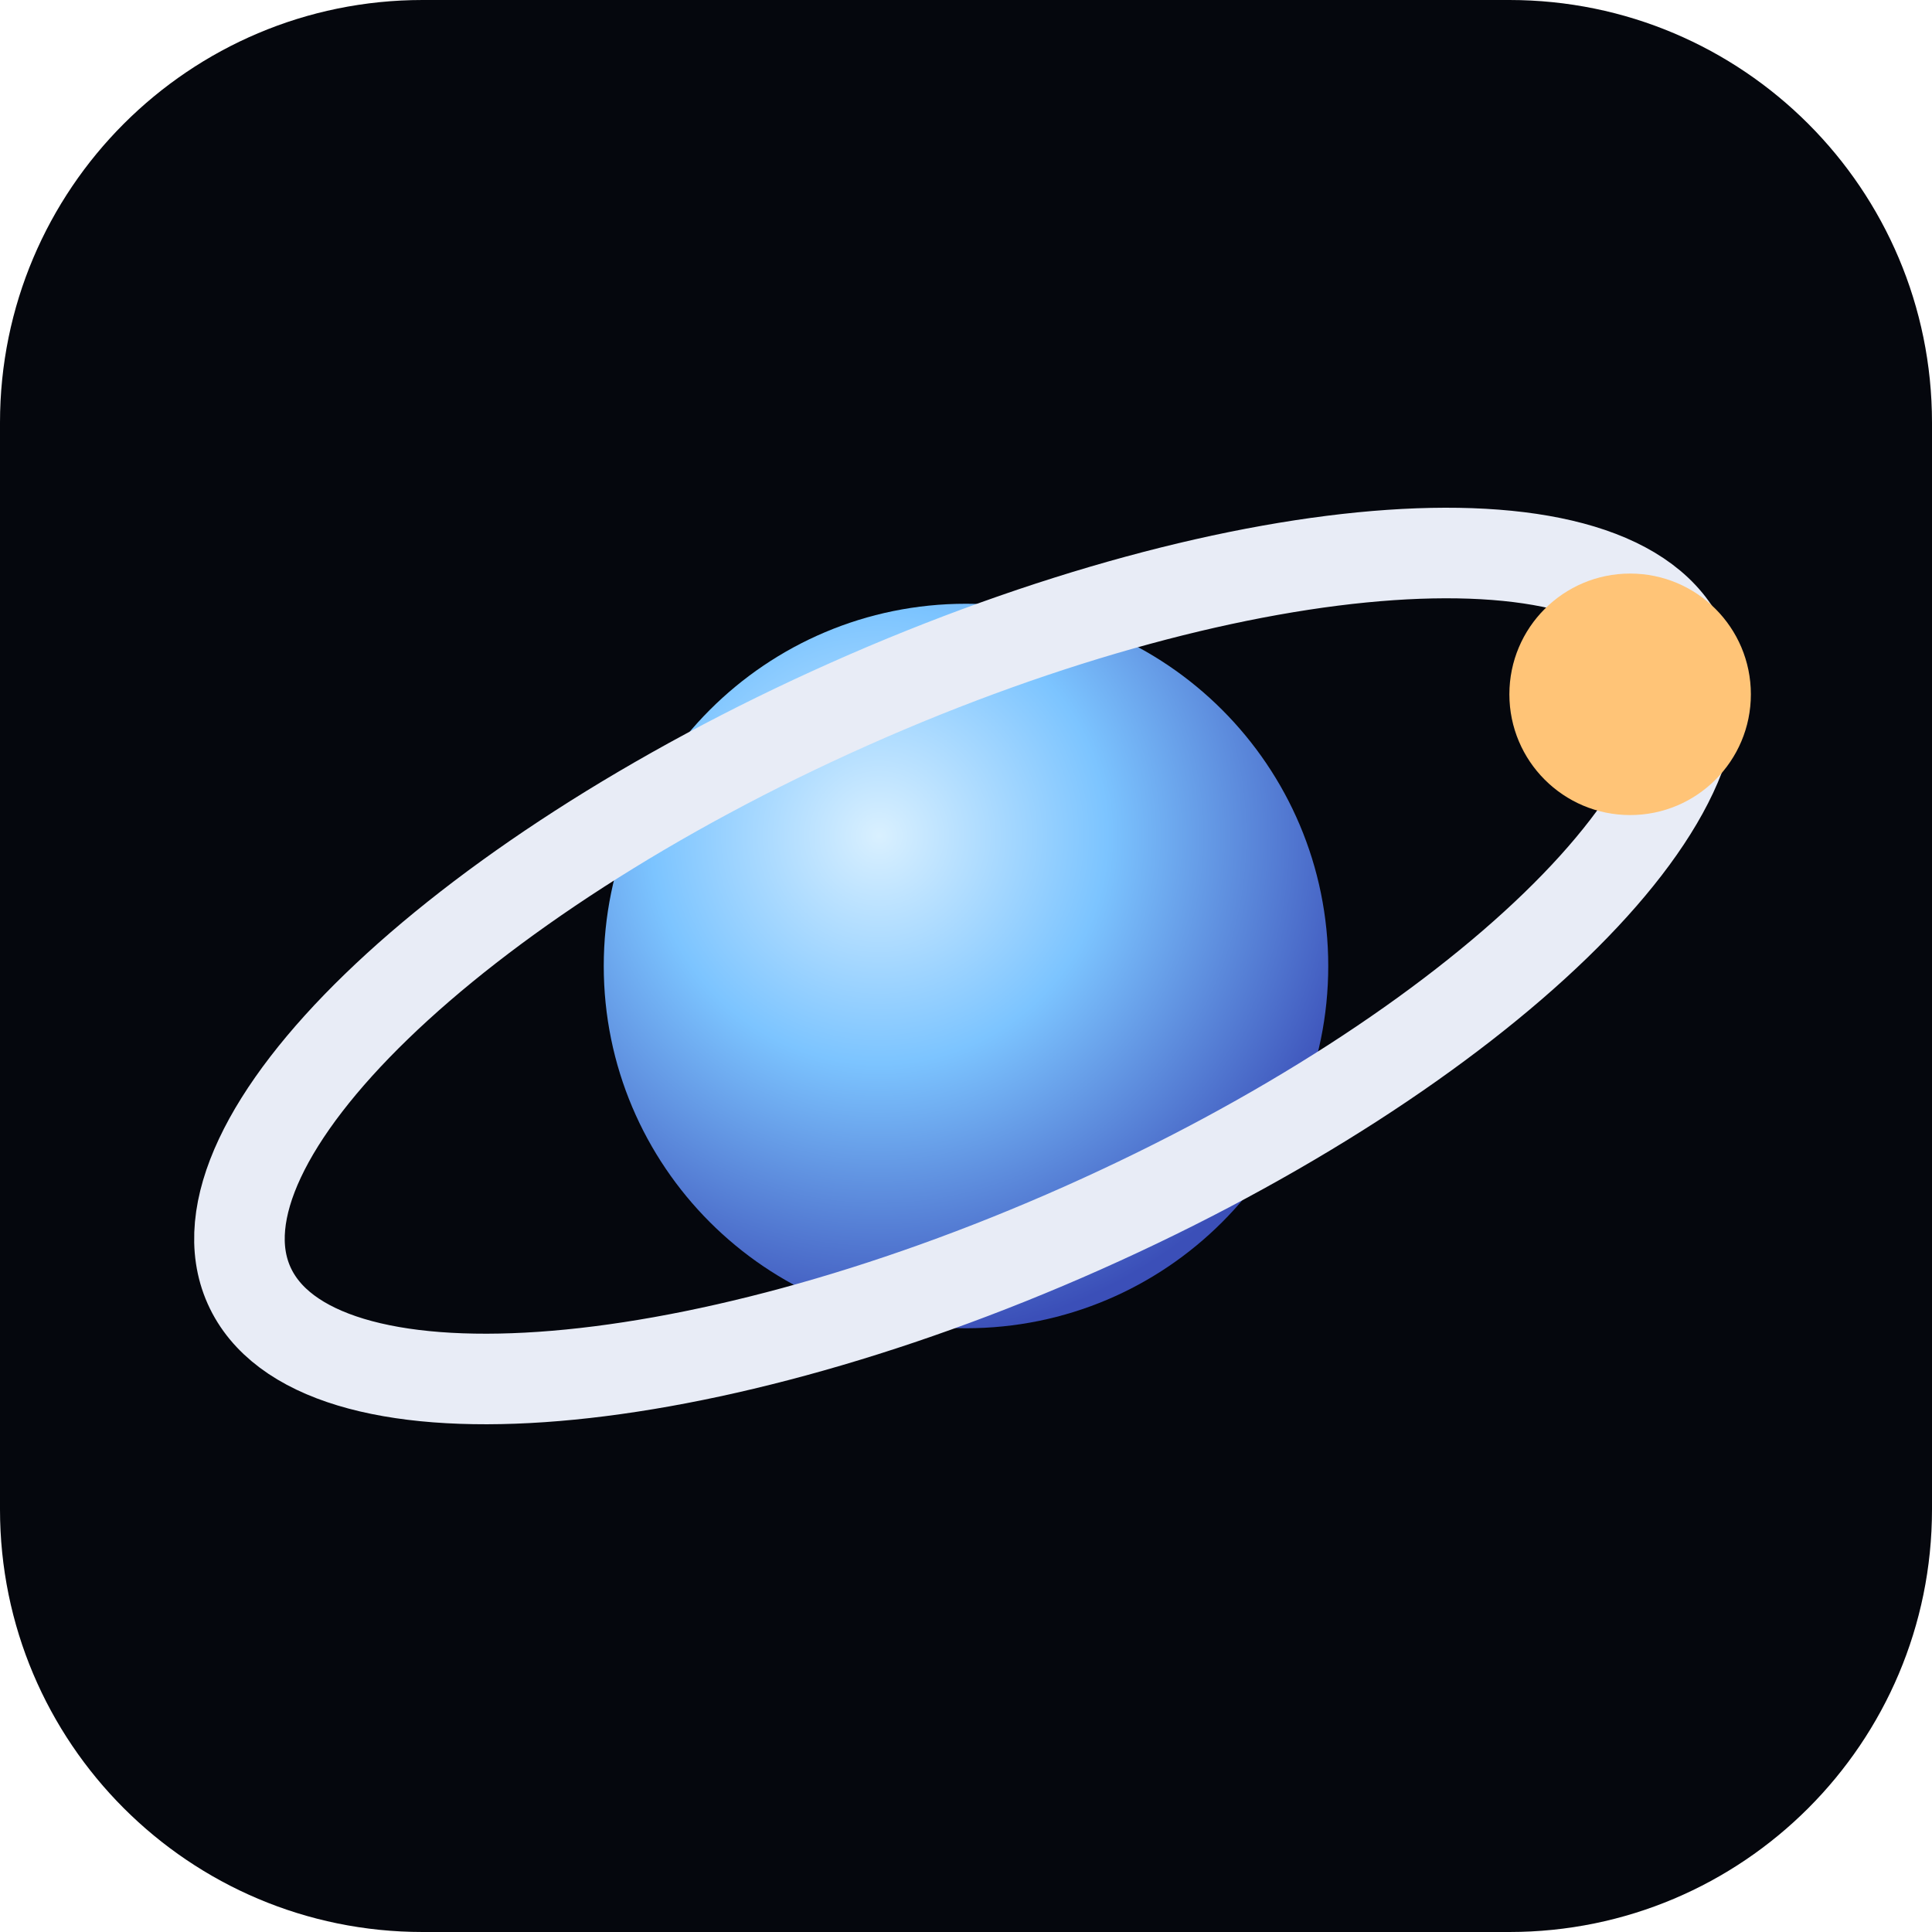
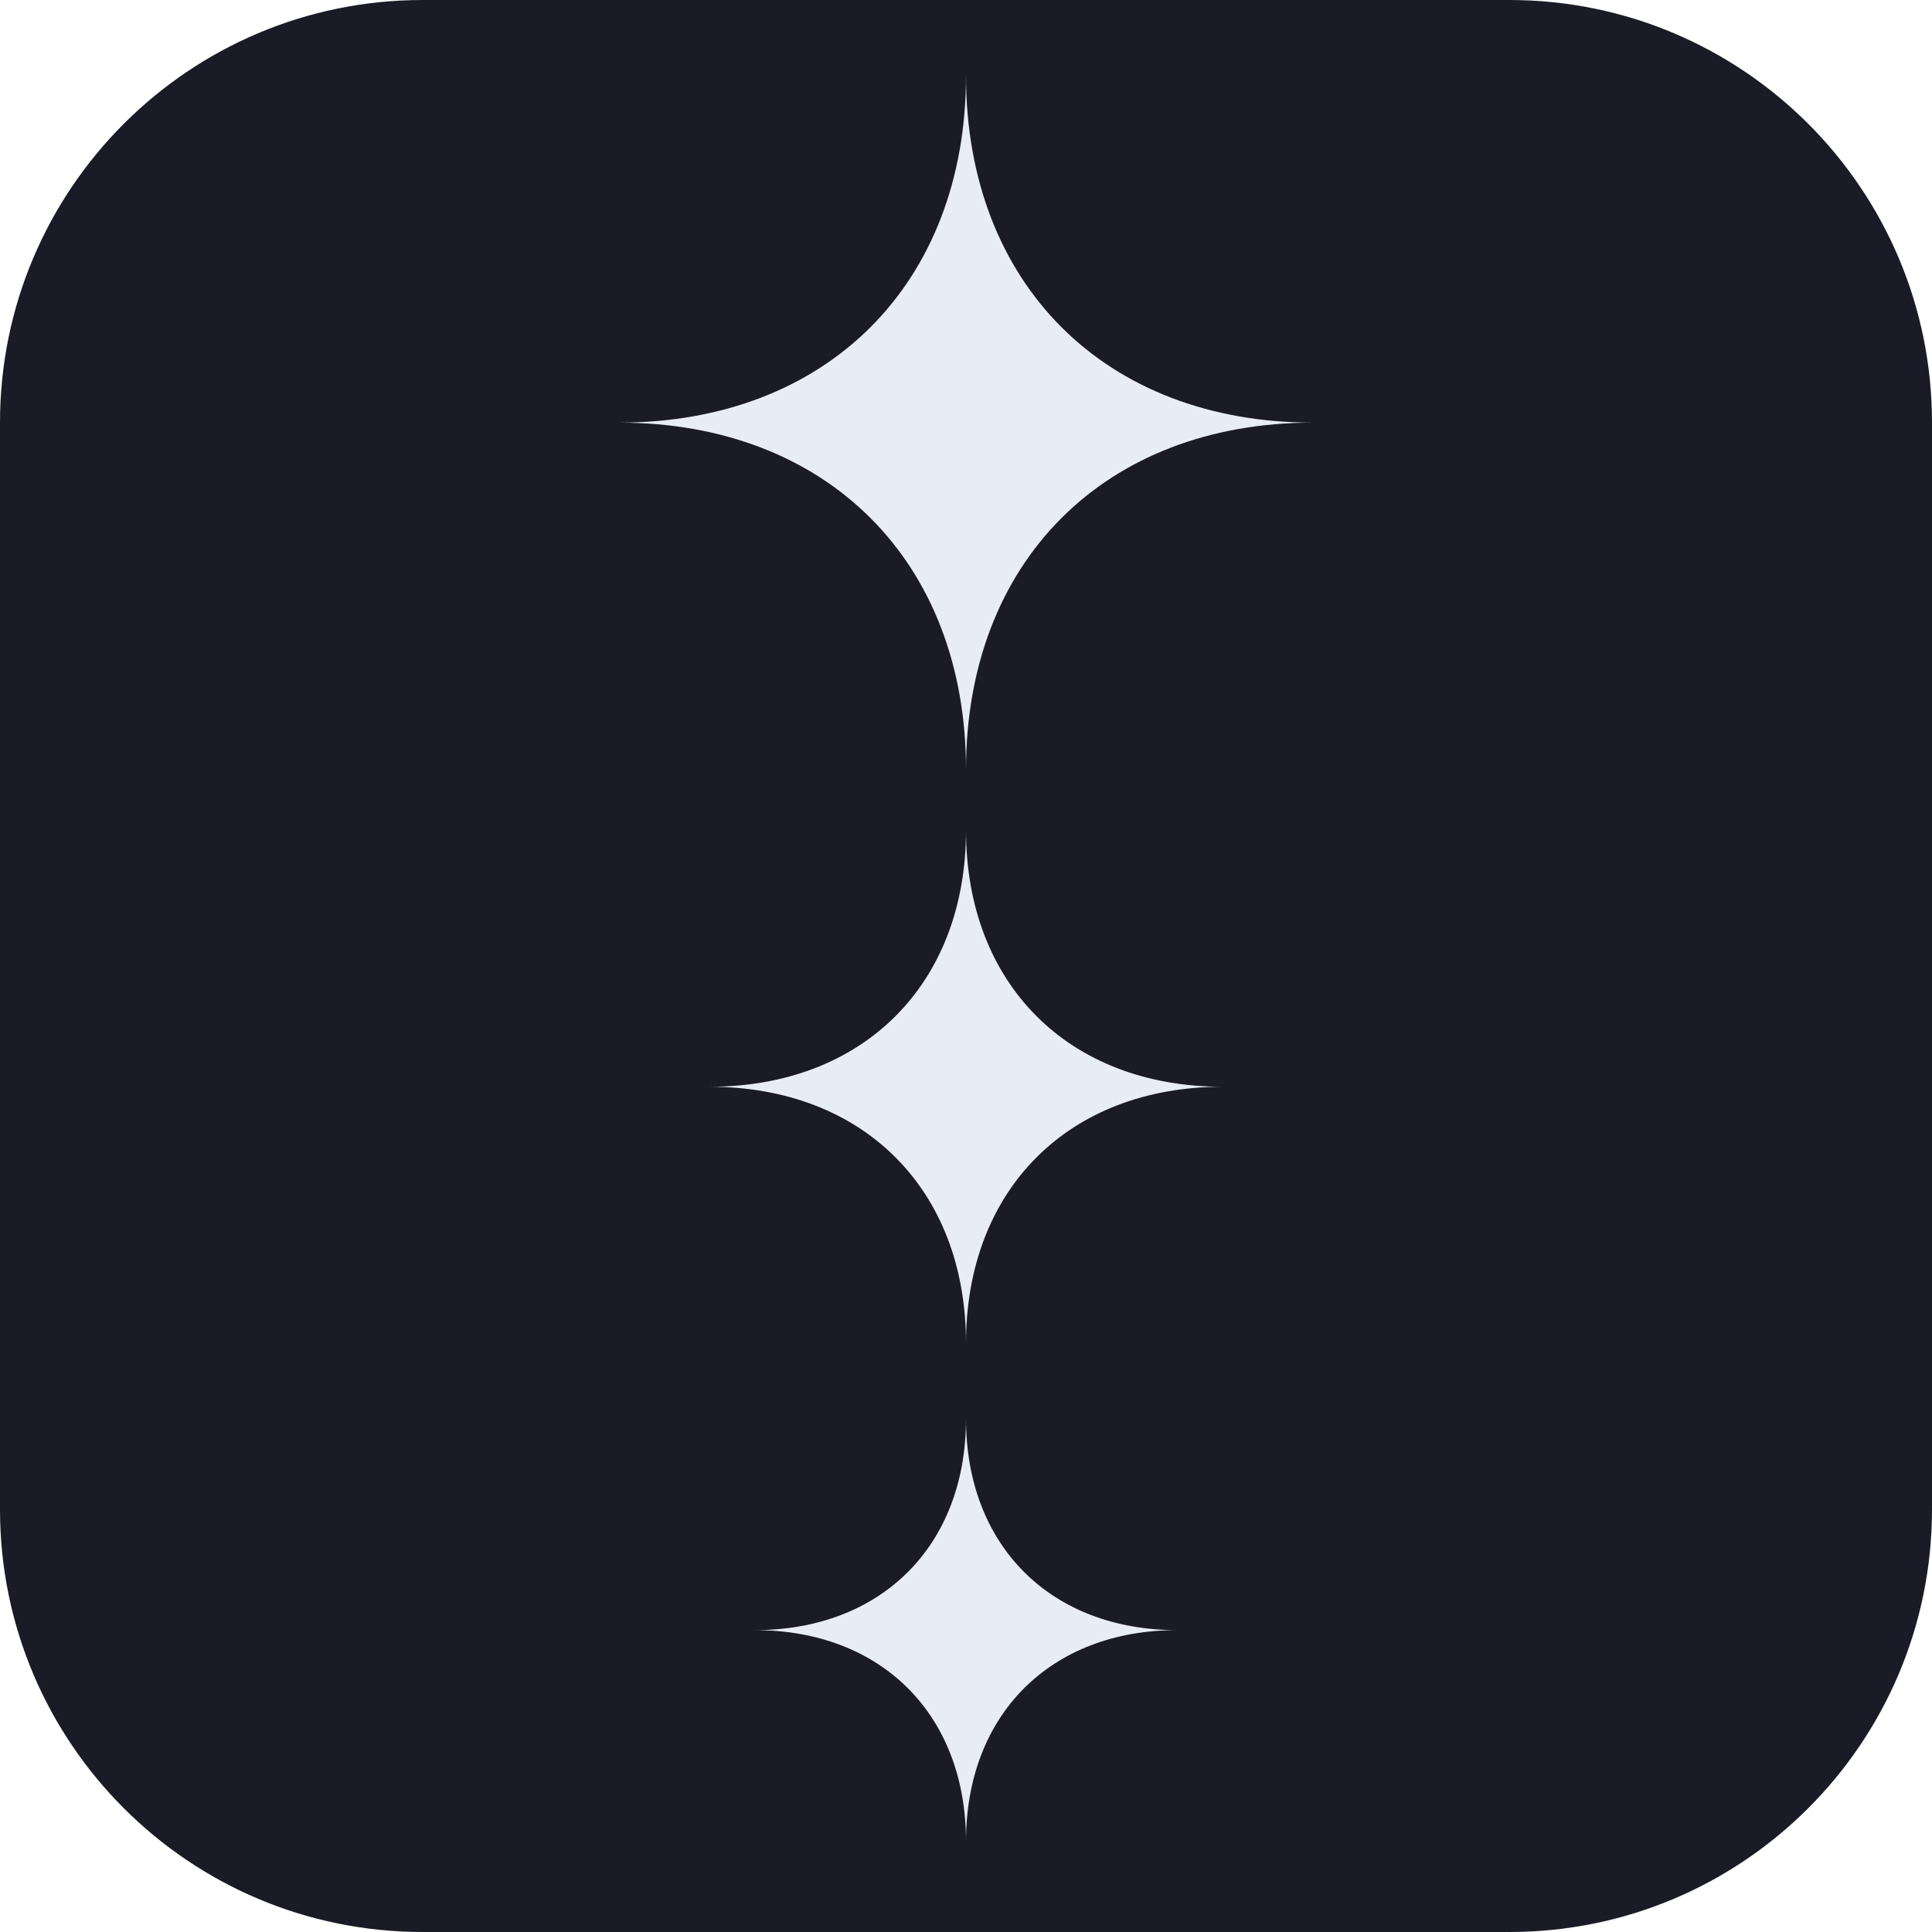
- <svg xmlns="http://www.w3.org/2000/svg" viewBox="0 0 64 64" fill="none">
-   <defs>
-     <radialGradient id="p" cx="38%" cy="32%" r="70%">
-       <stop offset="0" stop-color="#d9f0ff" />
-       <stop offset=".45" stop-color="#7cc4ff" />
-       <stop offset="1" stop-color="#3b4fb8" />
-     </radialGradient>
-   </defs>
-   <rect width="64" height="64" rx="14" fill="#05070d" />
-   <circle cx="32" cy="32" r="12" fill="url(#p)" />
-   <ellipse cx="32" cy="32" rx="26" ry="9.5" transform="rotate(-24 32 32)" stroke="#e8ecf6" stroke-width="3" />
-   <circle cx="54" cy="23" r="4" fill="#ffc477" />
+ <svg xmlns="http://www.w3.org/2000/svg" viewBox="0 0 64 64" fill="#e8ecf6">
+   <rect width="64" height="64" rx="14" fill="#1a1b26" />
+   <path d="M32 2.5C32 9.4 36.6 14 43.5 14C36.6 14 32 18.6 32 25.5C32 18.6 27.4 14 20.5 14C27.4 14 32 9.4 32 2.5Z" />
+   <path d="M32 27.5C32 32.6 35.4 36 40.5 36C35.4 36 32 39.4 32 44.5C32 39.4 28.6 36 23.5 36C28.6 36 32 32.6 32 27.5Z" />
+   <path d="M32 47C32 51.2 34.8 54 39 54C34.8 54 32 56.8 32 61C32 56.8 29.2 54 25 54C29.2 54 32 51.2 32 47Z" />
</svg>
